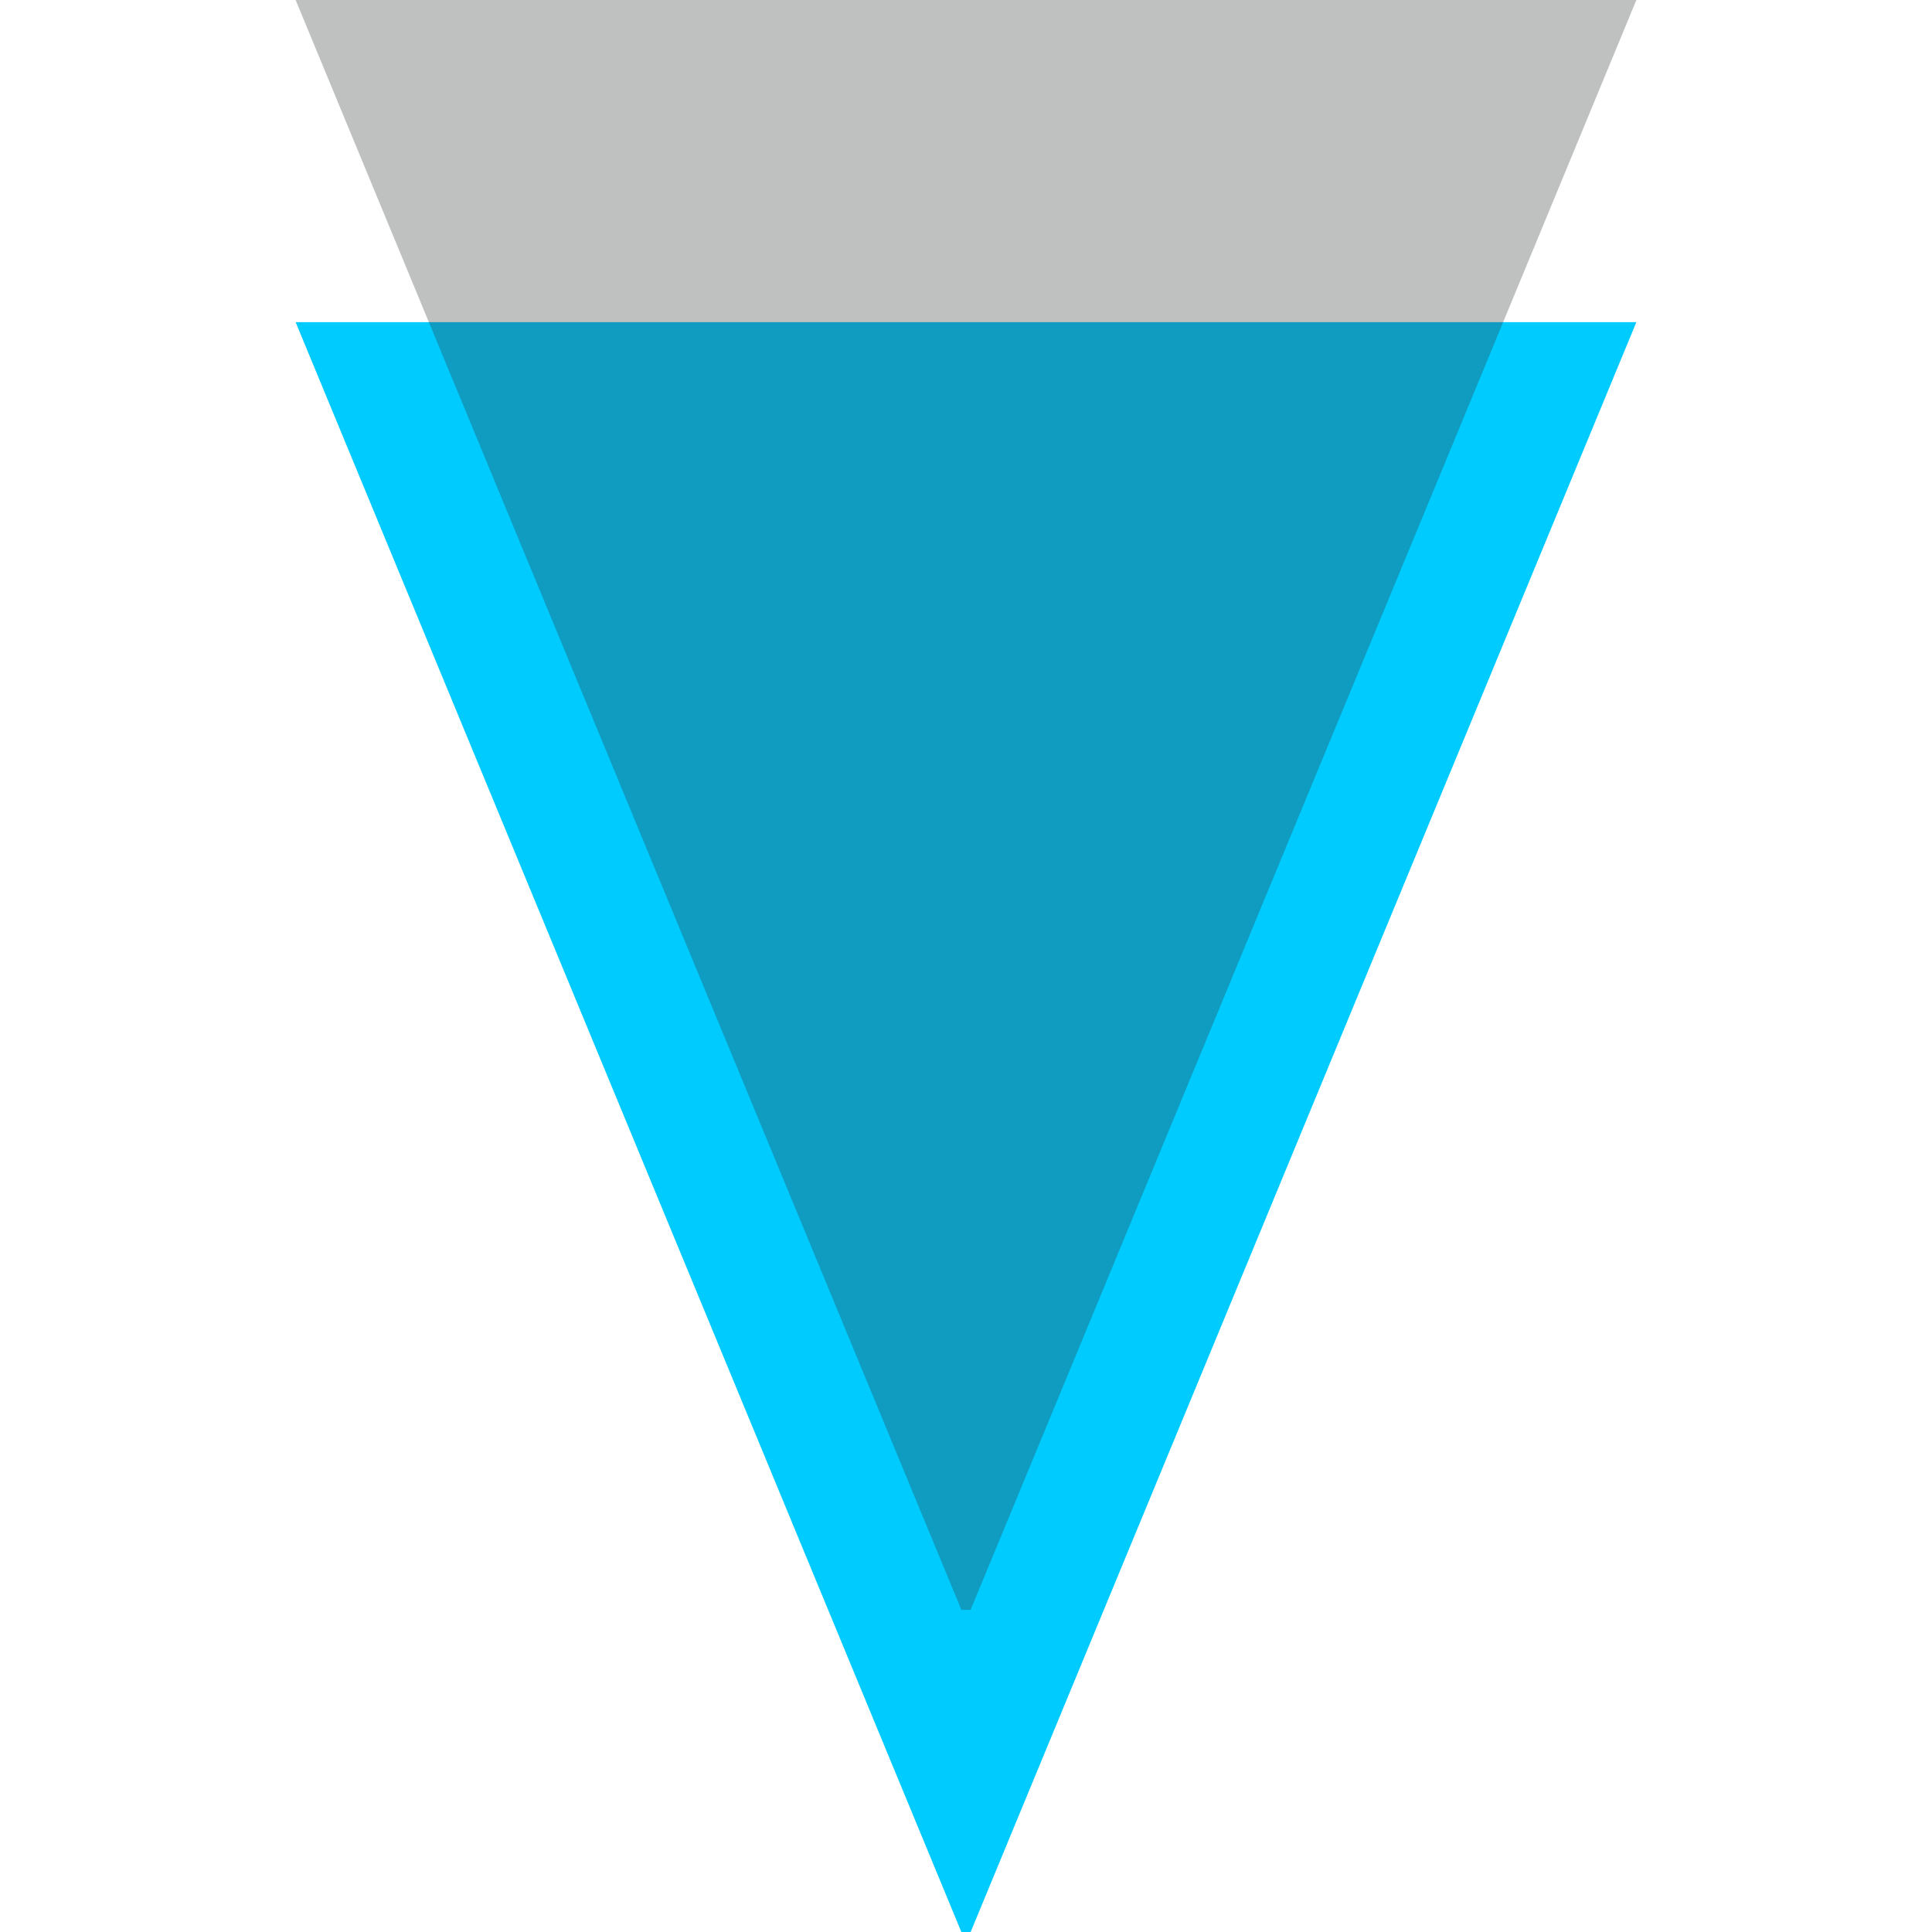
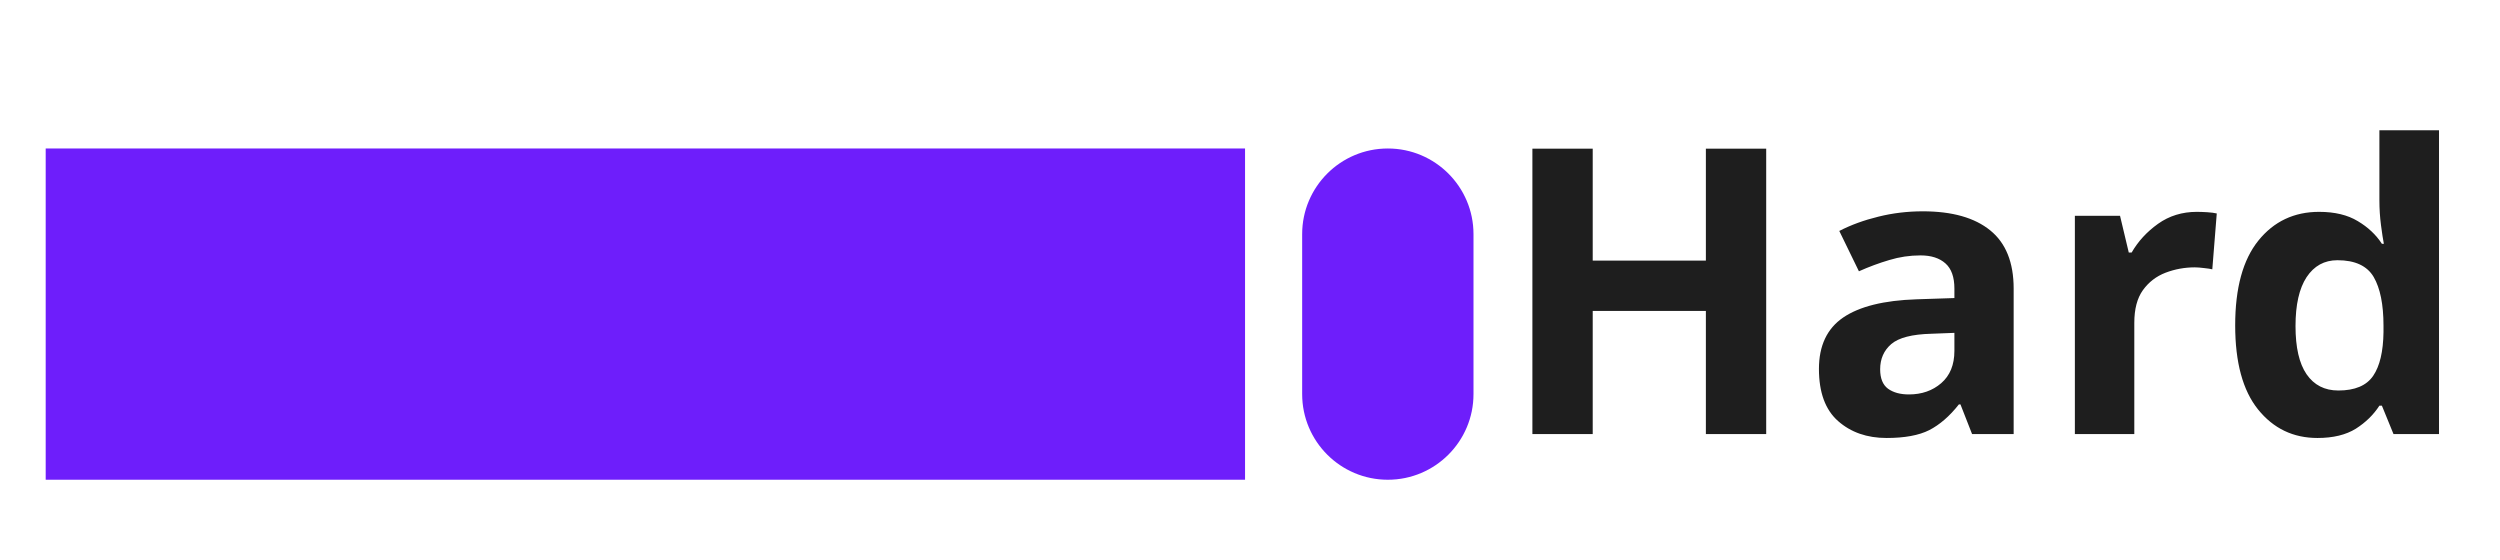
- <svg xmlns="http://www.w3.org/2000/svg" viewBox="0 0 1387.94 2000" width="2500" height="2500">
-   <path fill="#00cbff" d="M689.17 2000L0 333.51h1387.94L698.77 2000h-9.6" />
-   <path fill="#303533" opacity=".31" d="M689.17 1666.49L0 0h1387.94L698.77 1666.49h-9.6" />
+ <svg xmlns="http://www.w3.org/2000/svg" width="218.867" height="49" viewBox="0 0 218.867 49">
+   <g id="titulo" transform="translate(-371 -348.737)" opacity="0.88">
+     <g id="Grupo_1" data-name="Grupo 1" transform="translate(375.083 361.803)">
+       <rect id="Rectángulo_2" data-name="Rectángulo 2" width="105" height="29" transform="translate(-0.083 -0.067)" fill="#5b00fb" />
+     </g>
+     <rect id="Rectángulo_3" data-name="Rectángulo 3" width="15" height="29" rx="7.5" transform="translate(485 361.737)" fill="#5b00fb" />
+     <g id="Trazado_1" data-name="Trazado 1" transform="translate(371 343.737)" fill="none">
+       <path d="M218.867,54h0Z" stroke="none" />
+       <path d="M 1.52587890625e-05 54 L 218.867 54 L 1.52587890625e-05 54 Z" stroke="none" fill="#000" />
+     </g>
+     <text id="Hard" transform="translate(502 386.737)" font-size="35" font-family="SegoeUI-Bold, Segoe UI" font-weight="700">
+       <tspan x="0" y="0">Hard</tspan>
+     </text>
+   </g>
</svg>
